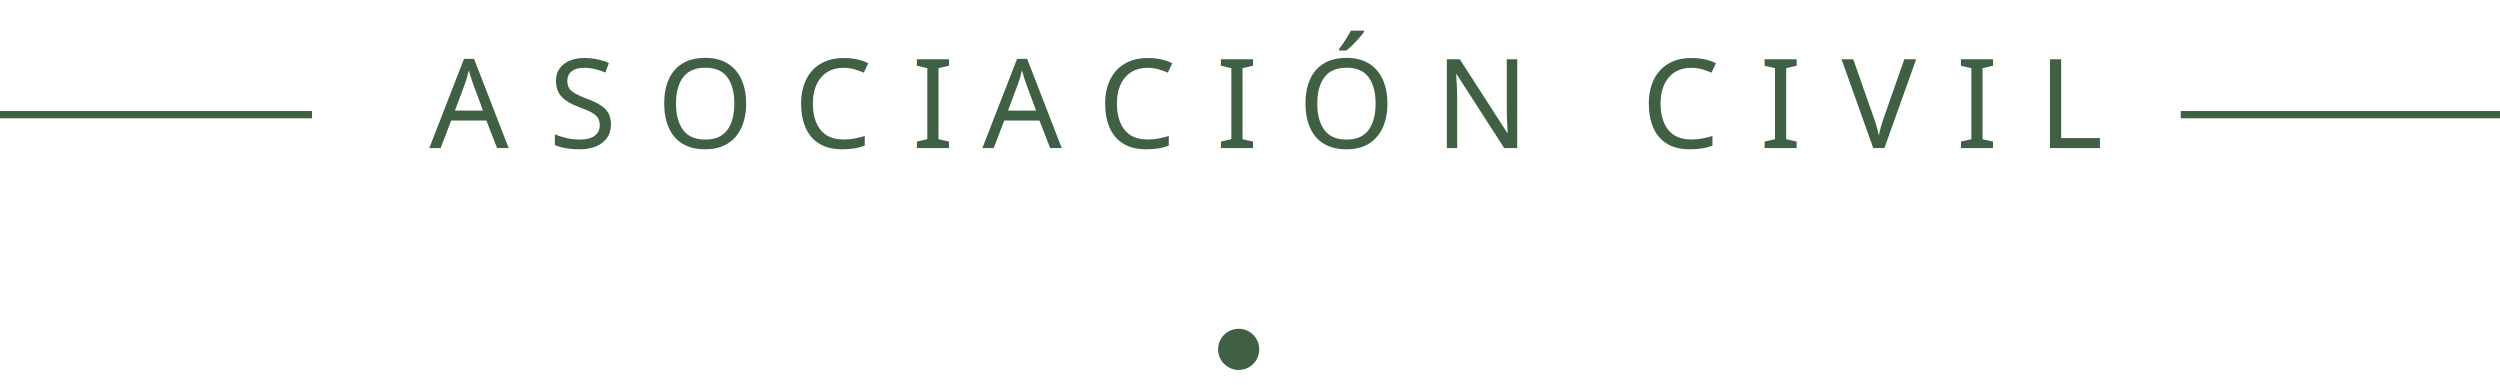
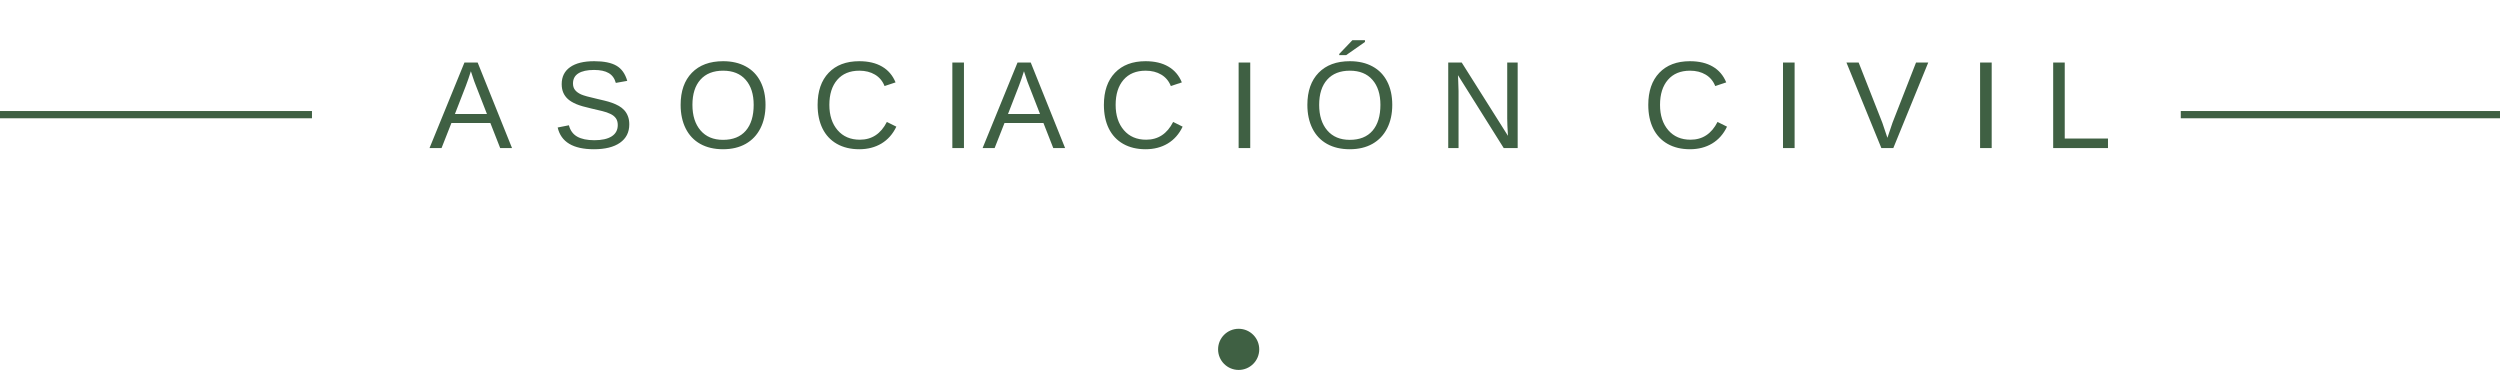
<svg xmlns="http://www.w3.org/2000/svg" id="Capa_2" data-name="Capa 2" viewBox="0 0 844.4 130">
  <defs>
    <style>
      .cls-1 {
        letter-spacing: .32em;
      }

      .cls-2 {
        letter-spacing: .29em;
      }

      .cls-3 {
        fill: #3f6043;
      }

      .cls-4 {
-         font-family: Verdana, sans-serif;
+         font-family: Arial, sans-serif;
        font-size: 42px;
        font-weight: 400;
      }
    </style>
  </defs>
  <g id="Capa_1-2" data-name="Capa 1">
    <g>
      <rect class="cls-3" x="736.58" y="37.5" width="107.82" height="2.45" />
      <rect class="cls-3" y="37.5" width="105.37" height="2.45" />
      <circle class="cls-3" cx="418.37" cy="118" r="6.95" />
      <text class="cls-3 cls-4" transform="translate(145 50)">
        <tspan class="cls-1" x="0" y="0">ASOCI</tspan>
        <tspan class="cls-2" x="186.81" y="0">A</tspan>
        <tspan class="cls-1" x="225.71" y="0">CIÓN CIVIL</tspan>
      </text>
    </g>
  </g>
</svg>
